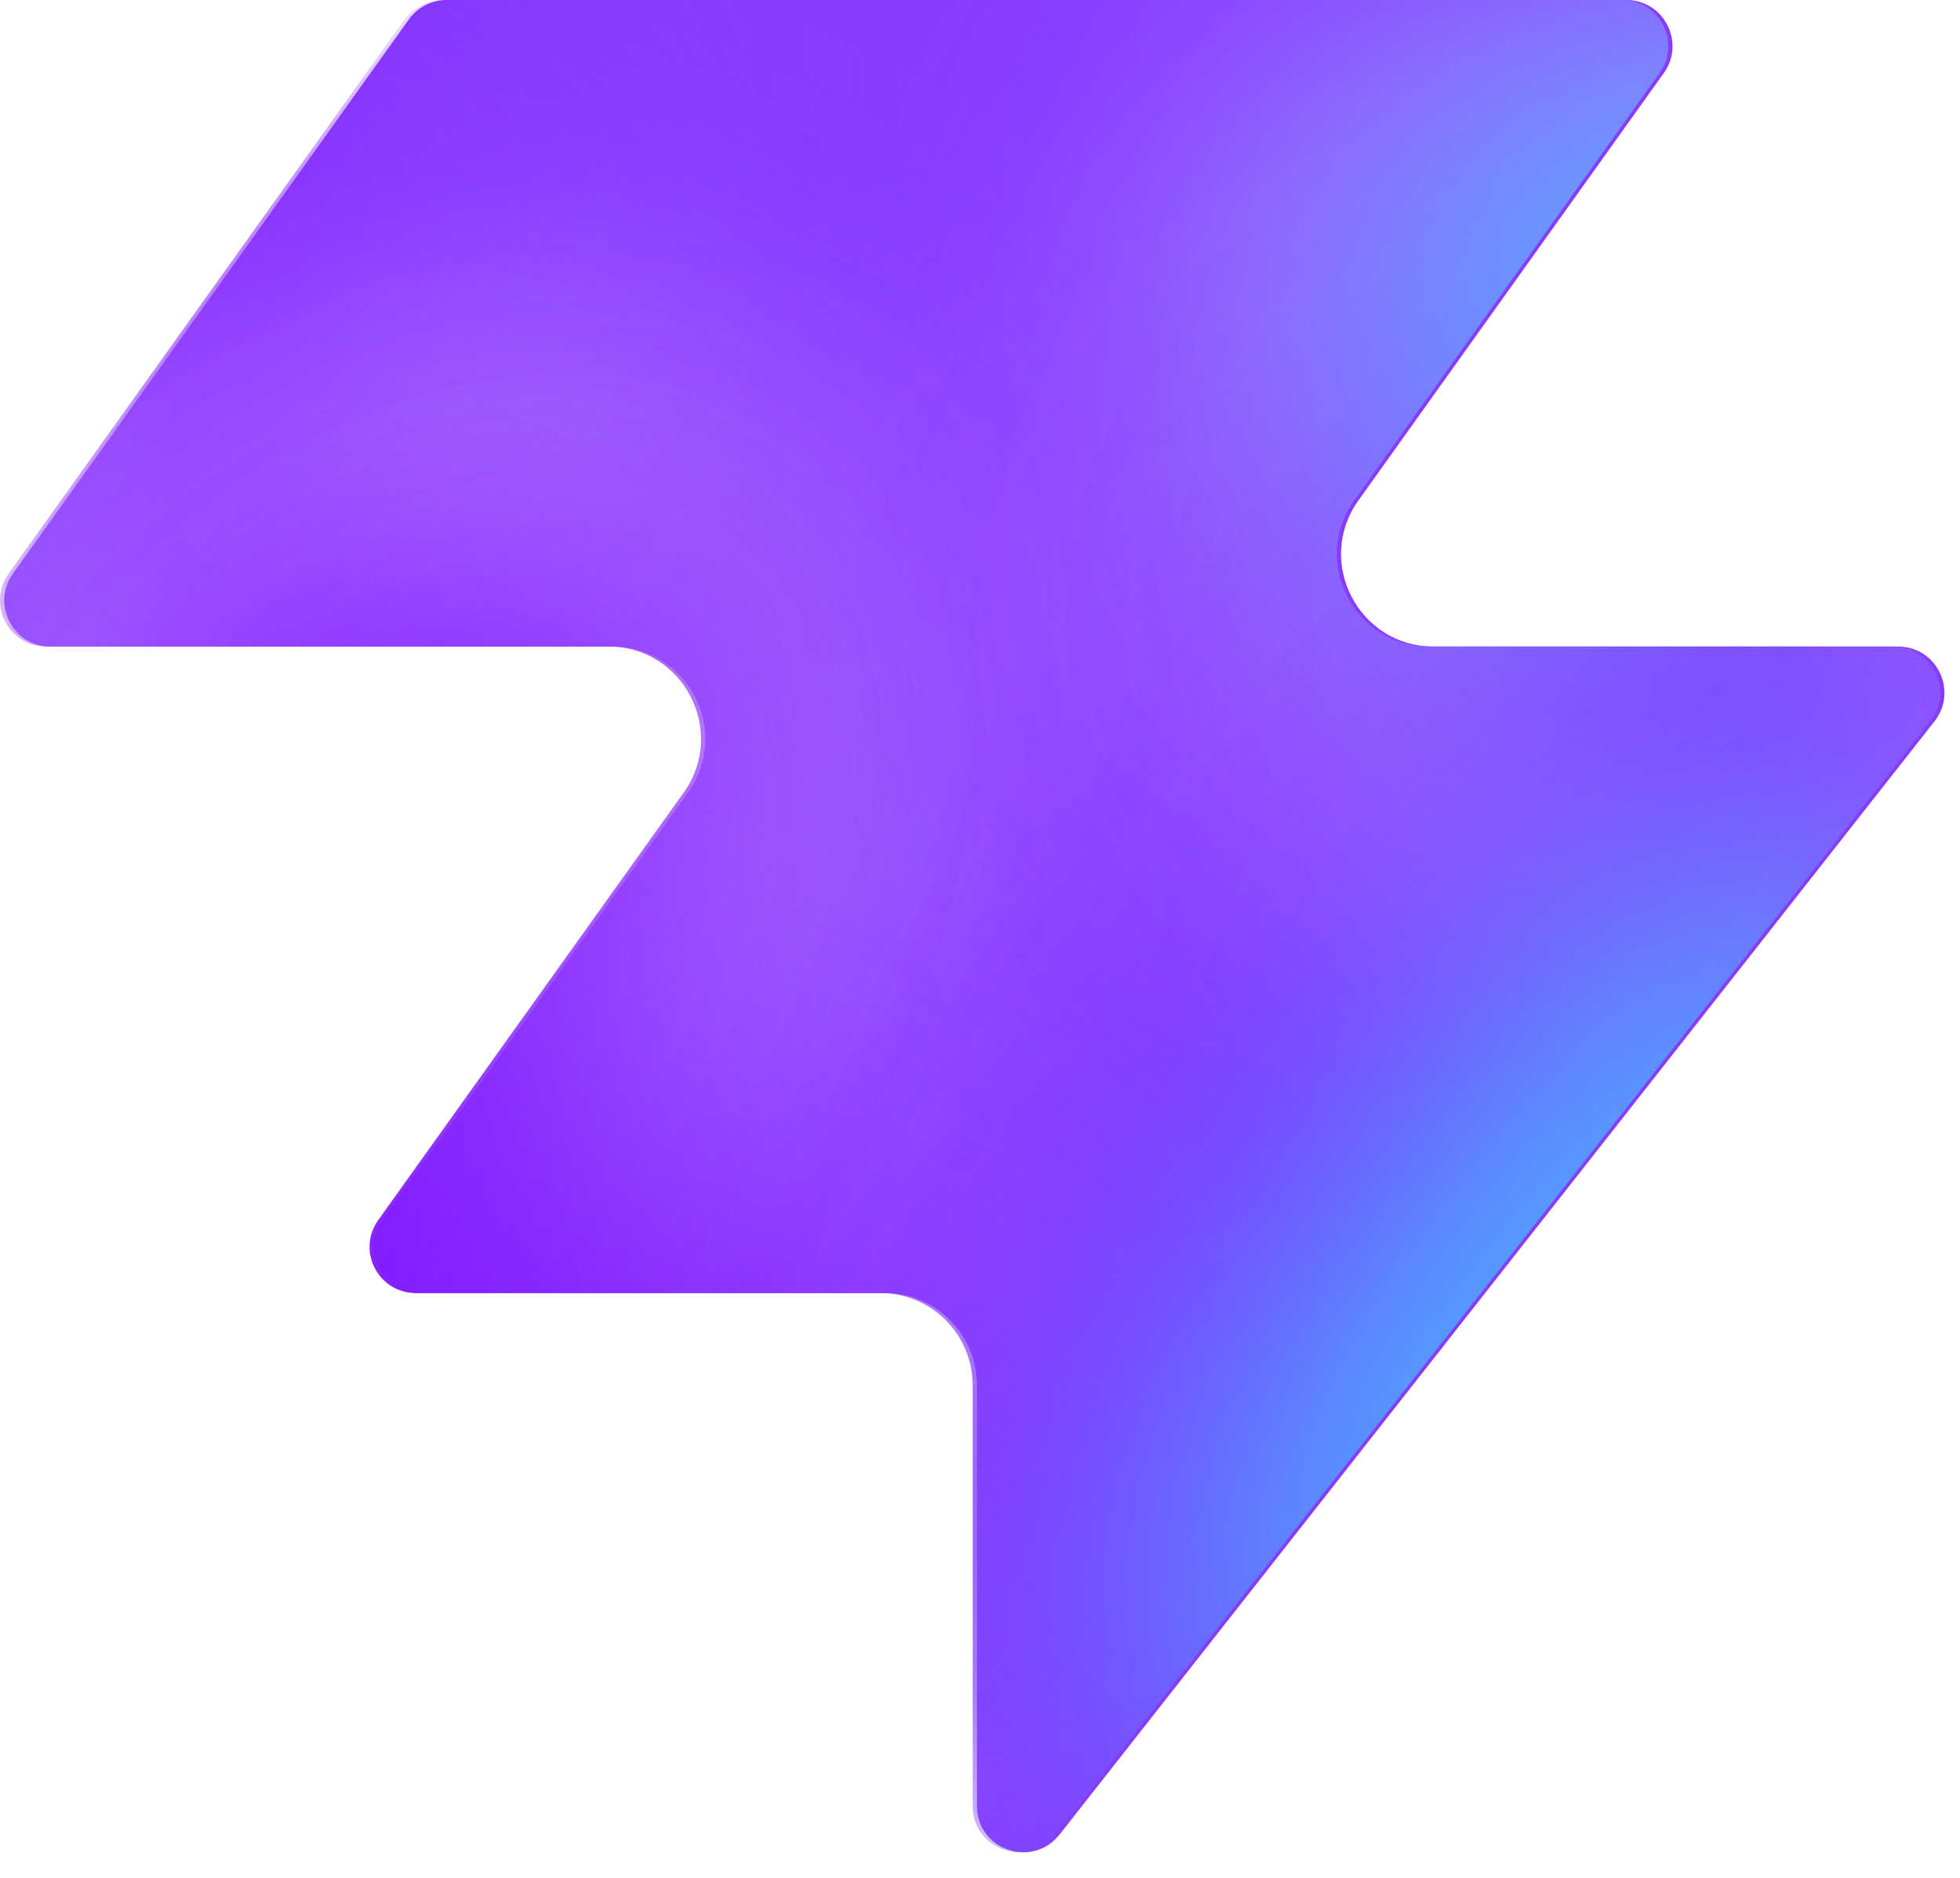
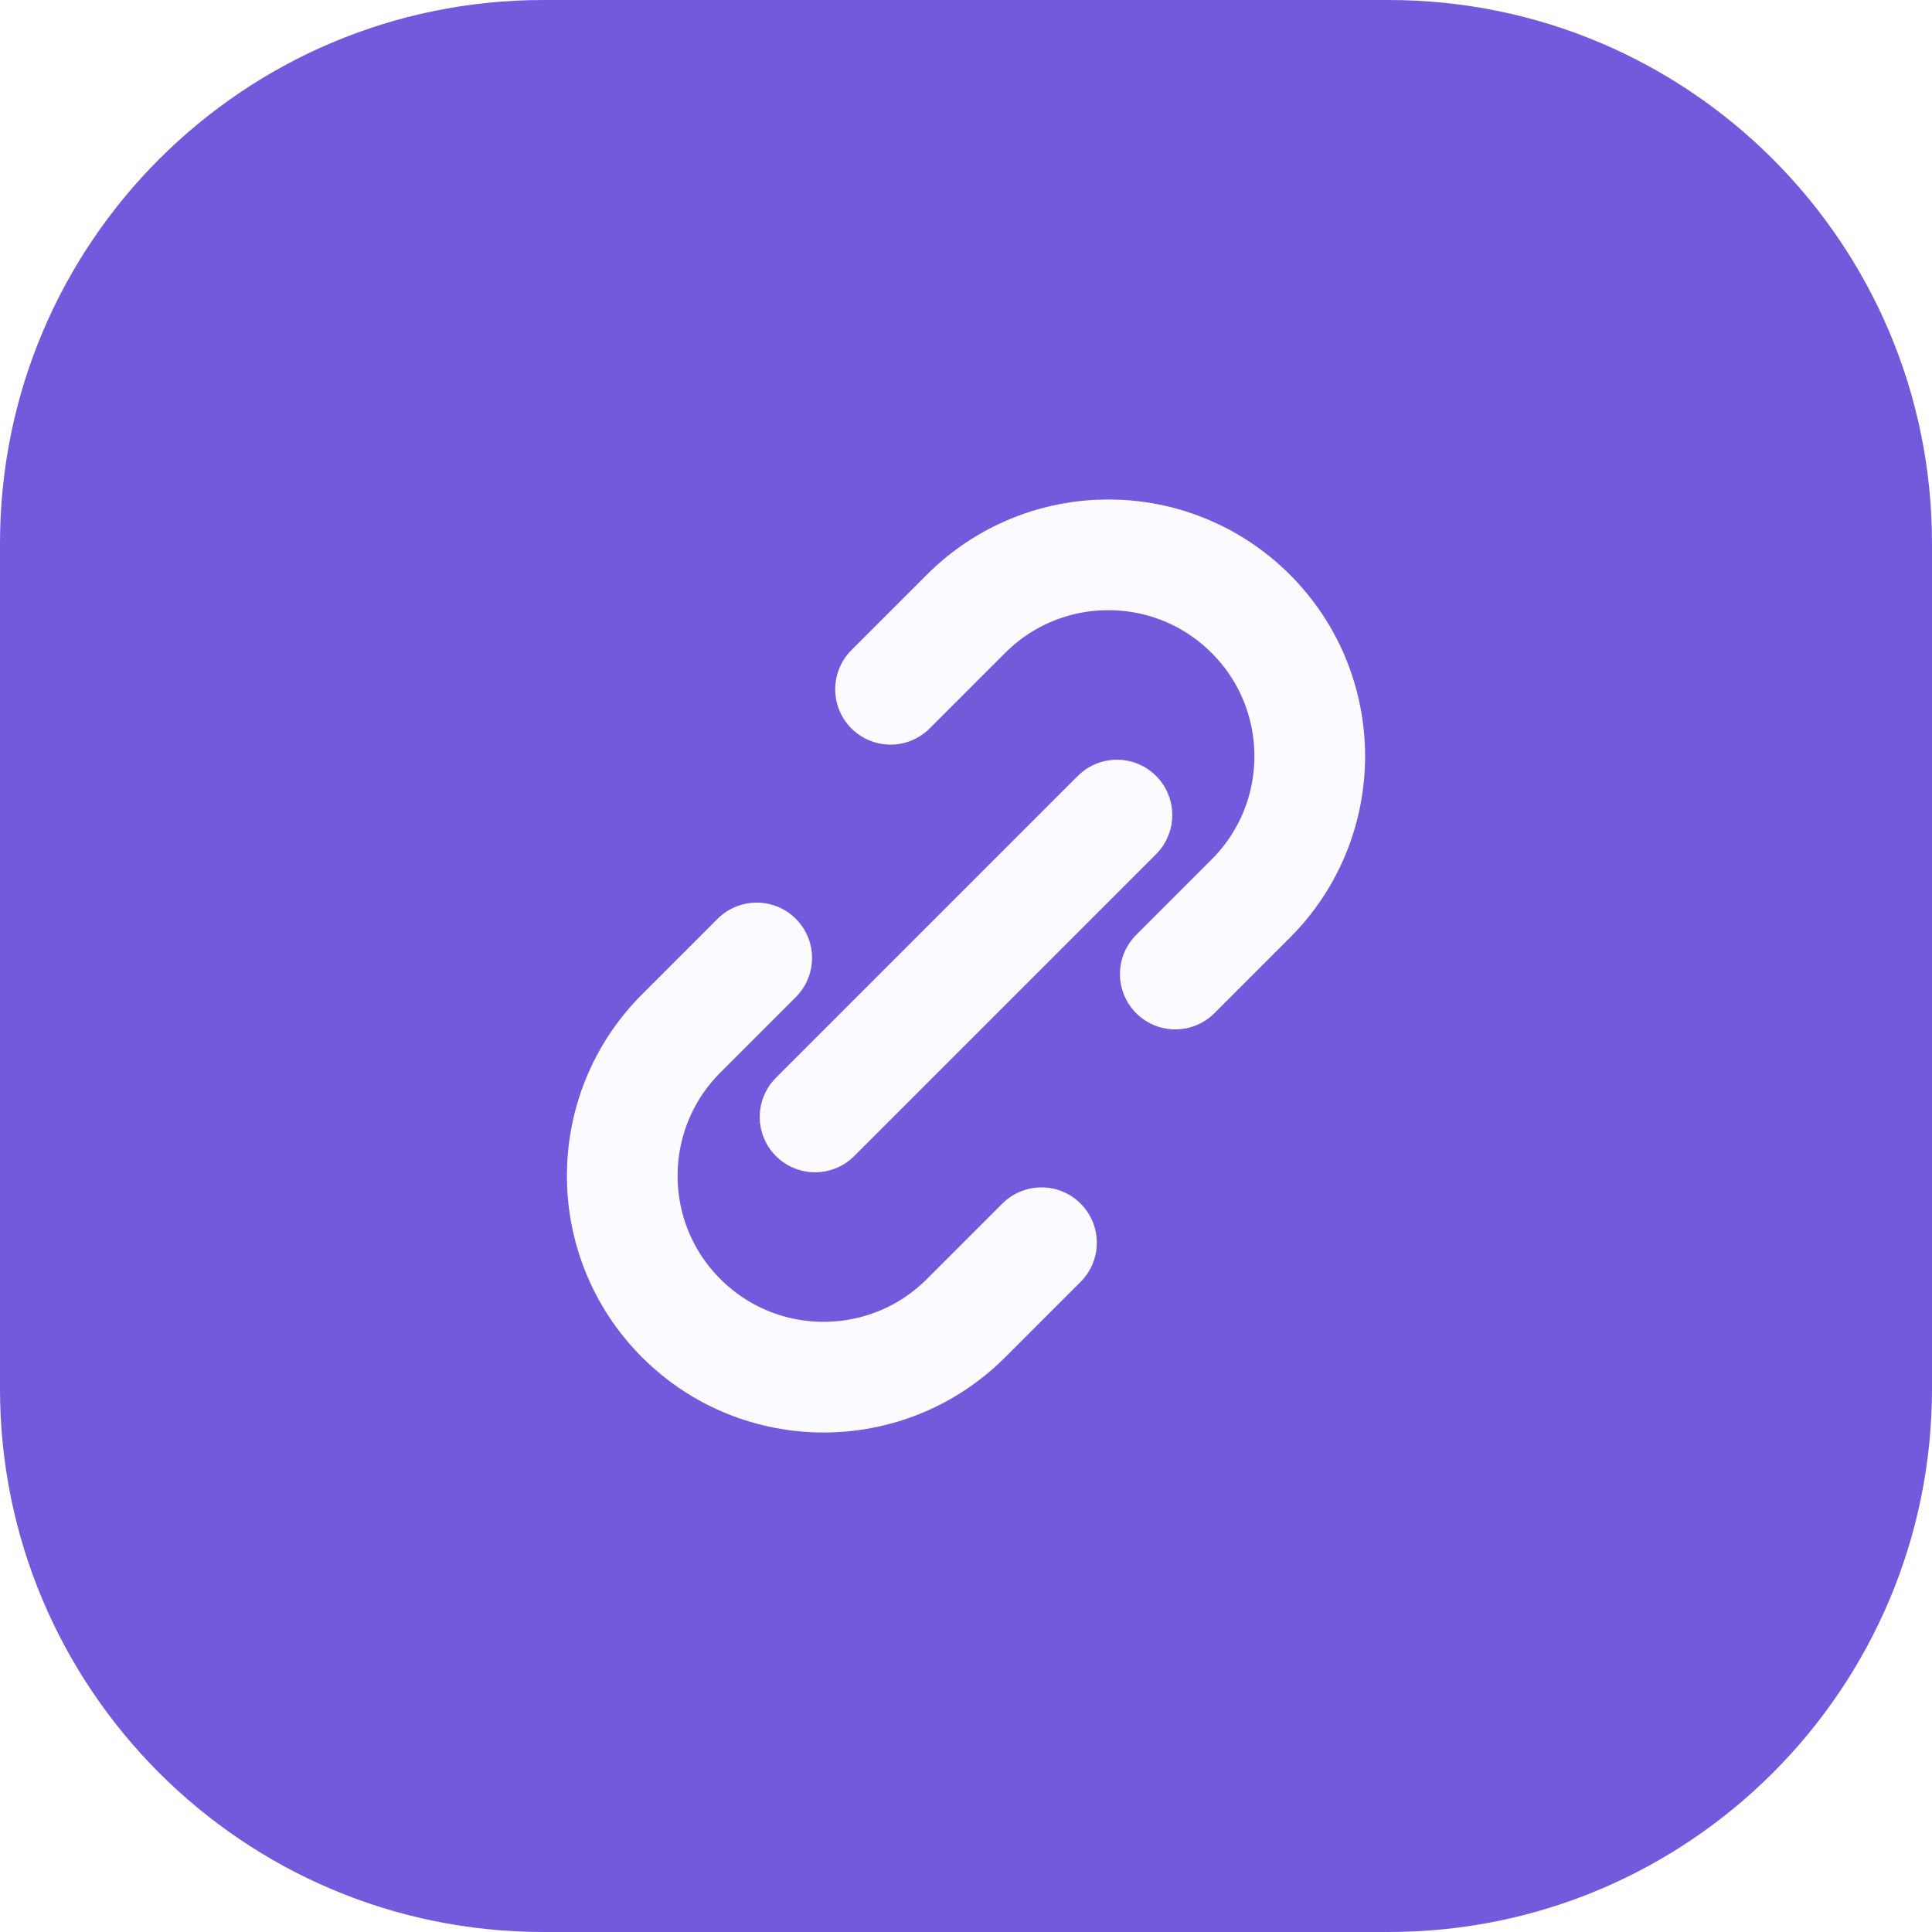
- <svg xmlns="http://www.w3.org/2000/svg" width="48" height="46" fill="none" viewBox="0 0 48 46">
-   <path fill="#863bff" d="M25.946 44.938c-.664.845-2.021.375-2.021-.698V33.937a2.26 2.26 0 0 0-2.262-2.262H10.287c-.92 0-1.456-1.04-.92-1.788l7.48-10.471c1.07-1.497 0-3.578-1.842-3.578H1.237c-.92 0-1.456-1.04-.92-1.788L10.013.474c.214-.297.556-.474.92-.474h28.894c.92 0 1.456 1.04.92 1.788l-7.48 10.471c-1.07 1.498 0 3.579 1.842 3.579h11.377c.943 0 1.473 1.088.89 1.83L25.947 44.94z" style="fill:#863bff;fill:color(display-p3 .525 .23 1);fill-opacity:1" />
-   <mask id="a" width="48" height="46" x="0" y="0" maskUnits="userSpaceOnUse" style="mask-type:alpha">
-     <path fill="#000" d="M25.842 44.938c-.664.844-2.021.375-2.021-.698V33.937a2.26 2.26 0 0 0-2.262-2.262H10.183c-.92 0-1.456-1.04-.92-1.788l7.48-10.471c1.07-1.498 0-3.579-1.842-3.579H1.133c-.92 0-1.456-1.04-.92-1.787L9.91.473c.214-.297.556-.474.92-.474h28.894c.92 0 1.456 1.04.92 1.788l-7.48 10.471c-1.07 1.498 0 3.578 1.842 3.578h11.377c.943 0 1.473 1.088.89 1.832L25.843 44.94z" style="fill:#000;fill-opacity:1" />
-   </mask>
-   <g mask="url(#a)">
-     <g filter="url(#b)">
-       <ellipse cx="5.508" cy="14.704" fill="#ede6ff" rx="5.508" ry="14.704" style="fill:#ede6ff;fill:color(display-p3 .927 .903 1);fill-opacity:1" transform="matrix(.00324 1 1 -.00324 -4.47 31.516)" />
-     </g>
-     <g filter="url(#c)">
-       <ellipse cx="10.399" cy="29.851" fill="#ede6ff" rx="10.399" ry="29.851" style="fill:#ede6ff;fill:color(display-p3 .927 .903 1);fill-opacity:1" transform="matrix(.00324 1 1 -.00324 -39.328 7.883)" />
-     </g>
-     <g filter="url(#d)">
-       <ellipse cx="5.508" cy="30.487" fill="#7e14ff" rx="5.508" ry="30.487" style="fill:#7e14ff;fill:color(display-p3 .492 .077 1);fill-opacity:1" transform="rotate(89.814 -25.913 -14.639)scale(1 -1)" />
-     </g>
-     <g filter="url(#e)">
-       <ellipse cx="5.508" cy="30.599" fill="#7e14ff" rx="5.508" ry="30.599" style="fill:#7e14ff;fill:color(display-p3 .492 .077 1);fill-opacity:1" transform="rotate(89.814 -32.644 -3.334)scale(1 -1)" />
-     </g>
-     <g filter="url(#f)">
-       <ellipse cx="5.508" cy="30.599" fill="#7e14ff" rx="5.508" ry="30.599" style="fill:#7e14ff;fill:color(display-p3 .492 .077 1);fill-opacity:1" transform="matrix(.00324 1 1 -.00324 -34.34 30.47)" />
-     </g>
-     <g filter="url(#g)">
-       <ellipse cx="14.072" cy="22.078" fill="#ede6ff" rx="14.072" ry="22.078" style="fill:#ede6ff;fill:color(display-p3 .927 .903 1);fill-opacity:1" transform="rotate(93.35 24.506 48.493)scale(-1 1)" />
-     </g>
-     <g filter="url(#h)">
-       <ellipse cx="3.47" cy="21.501" fill="#7e14ff" rx="3.47" ry="21.501" style="fill:#7e14ff;fill:color(display-p3 .492 .077 1);fill-opacity:1" transform="rotate(89.009 28.708 47.59)scale(-1 1)" />
-     </g>
-     <g filter="url(#i)">
-       <ellipse cx="3.47" cy="21.501" fill="#7e14ff" rx="3.47" ry="21.501" style="fill:#7e14ff;fill:color(display-p3 .492 .077 1);fill-opacity:1" transform="rotate(89.009 28.708 47.59)scale(-1 1)" />
-     </g>
-     <g filter="url(#j)">
-       <ellipse cx=".387" cy="8.972" fill="#7e14ff" rx="4.407" ry="29.108" style="fill:#7e14ff;fill:color(display-p3 .492 .077 1);fill-opacity:1" transform="rotate(39.51 .387 8.972)" />
-     </g>
-     <g filter="url(#k)">
-       <ellipse cx="47.523" cy="-6.092" fill="#7e14ff" rx="4.407" ry="29.108" style="fill:#7e14ff;fill:color(display-p3 .492 .077 1);fill-opacity:1" transform="rotate(37.892 47.523 -6.092)" />
-     </g>
-     <g filter="url(#l)">
-       <ellipse cx="41.412" cy="6.333" fill="#47bfff" rx="5.971" ry="9.665" style="fill:#47bfff;fill:color(display-p3 .28 .748 1);fill-opacity:1" transform="rotate(37.892 41.412 6.333)" />
-     </g>
-     <g filter="url(#m)">
-       <ellipse cx="-1.879" cy="38.332" fill="#7e14ff" rx="4.407" ry="29.108" style="fill:#7e14ff;fill:color(display-p3 .492 .077 1);fill-opacity:1" transform="rotate(37.892 -1.88 38.332)" />
-     </g>
-     <g filter="url(#n)">
-       <ellipse cx="-1.879" cy="38.332" fill="#7e14ff" rx="4.407" ry="29.108" style="fill:#7e14ff;fill:color(display-p3 .492 .077 1);fill-opacity:1" transform="rotate(37.892 -1.88 38.332)" />
-     </g>
-     <g filter="url(#o)">
-       <ellipse cx="35.651" cy="29.907" fill="#7e14ff" rx="4.407" ry="29.108" style="fill:#7e14ff;fill:color(display-p3 .492 .077 1);fill-opacity:1" transform="rotate(37.892 35.651 29.907)" />
-     </g>
-     <g filter="url(#p)">
-       <ellipse cx="38.418" cy="32.4" fill="#47bfff" rx="5.971" ry="15.297" style="fill:#47bfff;fill:color(display-p3 .28 .748 1);fill-opacity:1" transform="rotate(37.892 38.418 32.4)" />
-     </g>
-   </g>
-   <defs>
-     <filter id="b" width="60.045" height="41.654" x="-19.77" y="16.149" color-interpolation-filters="sRGB" filterUnits="userSpaceOnUse">
-       <feFlood flood-opacity="0" result="BackgroundImageFix" />
-       <feBlend in="SourceGraphic" in2="BackgroundImageFix" result="shape" />
-       <feGaussianBlur result="effect1_foregroundBlur_2002_17158" stdDeviation="7.659" />
-     </filter>
-     <filter id="c" width="90.34" height="51.437" x="-54.613" y="-7.533" color-interpolation-filters="sRGB" filterUnits="userSpaceOnUse">
-       <feFlood flood-opacity="0" result="BackgroundImageFix" />
-       <feBlend in="SourceGraphic" in2="BackgroundImageFix" result="shape" />
-       <feGaussianBlur result="effect1_foregroundBlur_2002_17158" stdDeviation="7.659" />
-     </filter>
-     <filter id="d" width="79.355" height="29.4" x="-49.64" y="2.03" color-interpolation-filters="sRGB" filterUnits="userSpaceOnUse">
-       <feFlood flood-opacity="0" result="BackgroundImageFix" />
-       <feBlend in="SourceGraphic" in2="BackgroundImageFix" result="shape" />
-       <feGaussianBlur result="effect1_foregroundBlur_2002_17158" stdDeviation="4.596" />
-     </filter>
-     <filter id="e" width="79.579" height="29.4" x="-45.045" y="20.029" color-interpolation-filters="sRGB" filterUnits="userSpaceOnUse">
-       <feFlood flood-opacity="0" result="BackgroundImageFix" />
-       <feBlend in="SourceGraphic" in2="BackgroundImageFix" result="shape" />
-       <feGaussianBlur result="effect1_foregroundBlur_2002_17158" stdDeviation="4.596" />
-     </filter>
-     <filter id="f" width="79.579" height="29.4" x="-43.513" y="21.178" color-interpolation-filters="sRGB" filterUnits="userSpaceOnUse">
-       <feFlood flood-opacity="0" result="BackgroundImageFix" />
-       <feBlend in="SourceGraphic" in2="BackgroundImageFix" result="shape" />
-       <feGaussianBlur result="effect1_foregroundBlur_2002_17158" stdDeviation="4.596" />
-     </filter>
-     <filter id="g" width="74.749" height="58.852" x="15.756" y="-17.901" color-interpolation-filters="sRGB" filterUnits="userSpaceOnUse">
-       <feFlood flood-opacity="0" result="BackgroundImageFix" />
-       <feBlend in="SourceGraphic" in2="BackgroundImageFix" result="shape" />
-       <feGaussianBlur result="effect1_foregroundBlur_2002_17158" stdDeviation="7.659" />
-     </filter>
-     <filter id="h" width="61.377" height="25.362" x="23.548" y="2.284" color-interpolation-filters="sRGB" filterUnits="userSpaceOnUse">
-       <feFlood flood-opacity="0" result="BackgroundImageFix" />
-       <feBlend in="SourceGraphic" in2="BackgroundImageFix" result="shape" />
-       <feGaussianBlur result="effect1_foregroundBlur_2002_17158" stdDeviation="4.596" />
-     </filter>
-     <filter id="i" width="61.377" height="25.362" x="23.548" y="2.284" color-interpolation-filters="sRGB" filterUnits="userSpaceOnUse">
-       <feFlood flood-opacity="0" result="BackgroundImageFix" />
-       <feBlend in="SourceGraphic" in2="BackgroundImageFix" result="shape" />
-       <feGaussianBlur result="effect1_foregroundBlur_2002_17158" stdDeviation="4.596" />
-     </filter>
-     <filter id="j" width="56.045" height="63.649" x="-27.636" y="-22.853" color-interpolation-filters="sRGB" filterUnits="userSpaceOnUse">
-       <feFlood flood-opacity="0" result="BackgroundImageFix" />
-       <feBlend in="SourceGraphic" in2="BackgroundImageFix" result="shape" />
-       <feGaussianBlur result="effect1_foregroundBlur_2002_17158" stdDeviation="4.596" />
-     </filter>
-     <filter id="k" width="54.814" height="64.646" x="20.116" y="-38.415" color-interpolation-filters="sRGB" filterUnits="userSpaceOnUse">
-       <feFlood flood-opacity="0" result="BackgroundImageFix" />
-       <feBlend in="SourceGraphic" in2="BackgroundImageFix" result="shape" />
-       <feGaussianBlur result="effect1_foregroundBlur_2002_17158" stdDeviation="4.596" />
-     </filter>
-     <filter id="l" width="33.541" height="35.313" x="24.641" y="-11.323" color-interpolation-filters="sRGB" filterUnits="userSpaceOnUse">
-       <feFlood flood-opacity="0" result="BackgroundImageFix" />
-       <feBlend in="SourceGraphic" in2="BackgroundImageFix" result="shape" />
-       <feGaussianBlur result="effect1_foregroundBlur_2002_17158" stdDeviation="4.596" />
-     </filter>
-     <filter id="m" width="54.814" height="64.646" x="-29.286" y="6.009" color-interpolation-filters="sRGB" filterUnits="userSpaceOnUse">
-       <feFlood flood-opacity="0" result="BackgroundImageFix" />
-       <feBlend in="SourceGraphic" in2="BackgroundImageFix" result="shape" />
-       <feGaussianBlur result="effect1_foregroundBlur_2002_17158" stdDeviation="4.596" />
-     </filter>
-     <filter id="n" width="54.814" height="64.646" x="-29.286" y="6.009" color-interpolation-filters="sRGB" filterUnits="userSpaceOnUse">
-       <feFlood flood-opacity="0" result="BackgroundImageFix" />
-       <feBlend in="SourceGraphic" in2="BackgroundImageFix" result="shape" />
-       <feGaussianBlur result="effect1_foregroundBlur_2002_17158" stdDeviation="4.596" />
-     </filter>
-     <filter id="o" width="54.814" height="64.646" x="8.244" y="-2.416" color-interpolation-filters="sRGB" filterUnits="userSpaceOnUse">
-       <feFlood flood-opacity="0" result="BackgroundImageFix" />
-       <feBlend in="SourceGraphic" in2="BackgroundImageFix" result="shape" />
-       <feGaussianBlur result="effect1_foregroundBlur_2002_17158" stdDeviation="4.596" />
-     </filter>
-     <filter id="p" width="39.409" height="43.623" x="18.713" y="10.588" color-interpolation-filters="sRGB" filterUnits="userSpaceOnUse">
-       <feFlood flood-opacity="0" result="BackgroundImageFix" />
-       <feBlend in="SourceGraphic" in2="BackgroundImageFix" result="shape" />
-       <feGaussianBlur result="effect1_foregroundBlur_2002_17158" stdDeviation="4.596" />
-     </filter>
-   </defs>
+ <svg xmlns="http://www.w3.org/2000/svg" width="32" height="32" viewBox="0 0 32 32">
+   <rect width="32" height="32" rx="9" fill="#7359db" />
+   <svg x="6" y="6" width="20" height="20" viewBox="0 0 24 24" fill="none" stroke="#fbfbff" stroke-width="2.2" stroke-linecap="round" stroke-linejoin="round">
+     <path d="M9 15L15 9" />
+     <path d="M10.5 6.5L12 5a4 4 0 015.66 5.66l-1.5 1.5" />
+     <path d="M13.5 17.5L12 19a4 4 0 01-5.66-5.66l1.5-1.5" />
+   </svg>
</svg>
